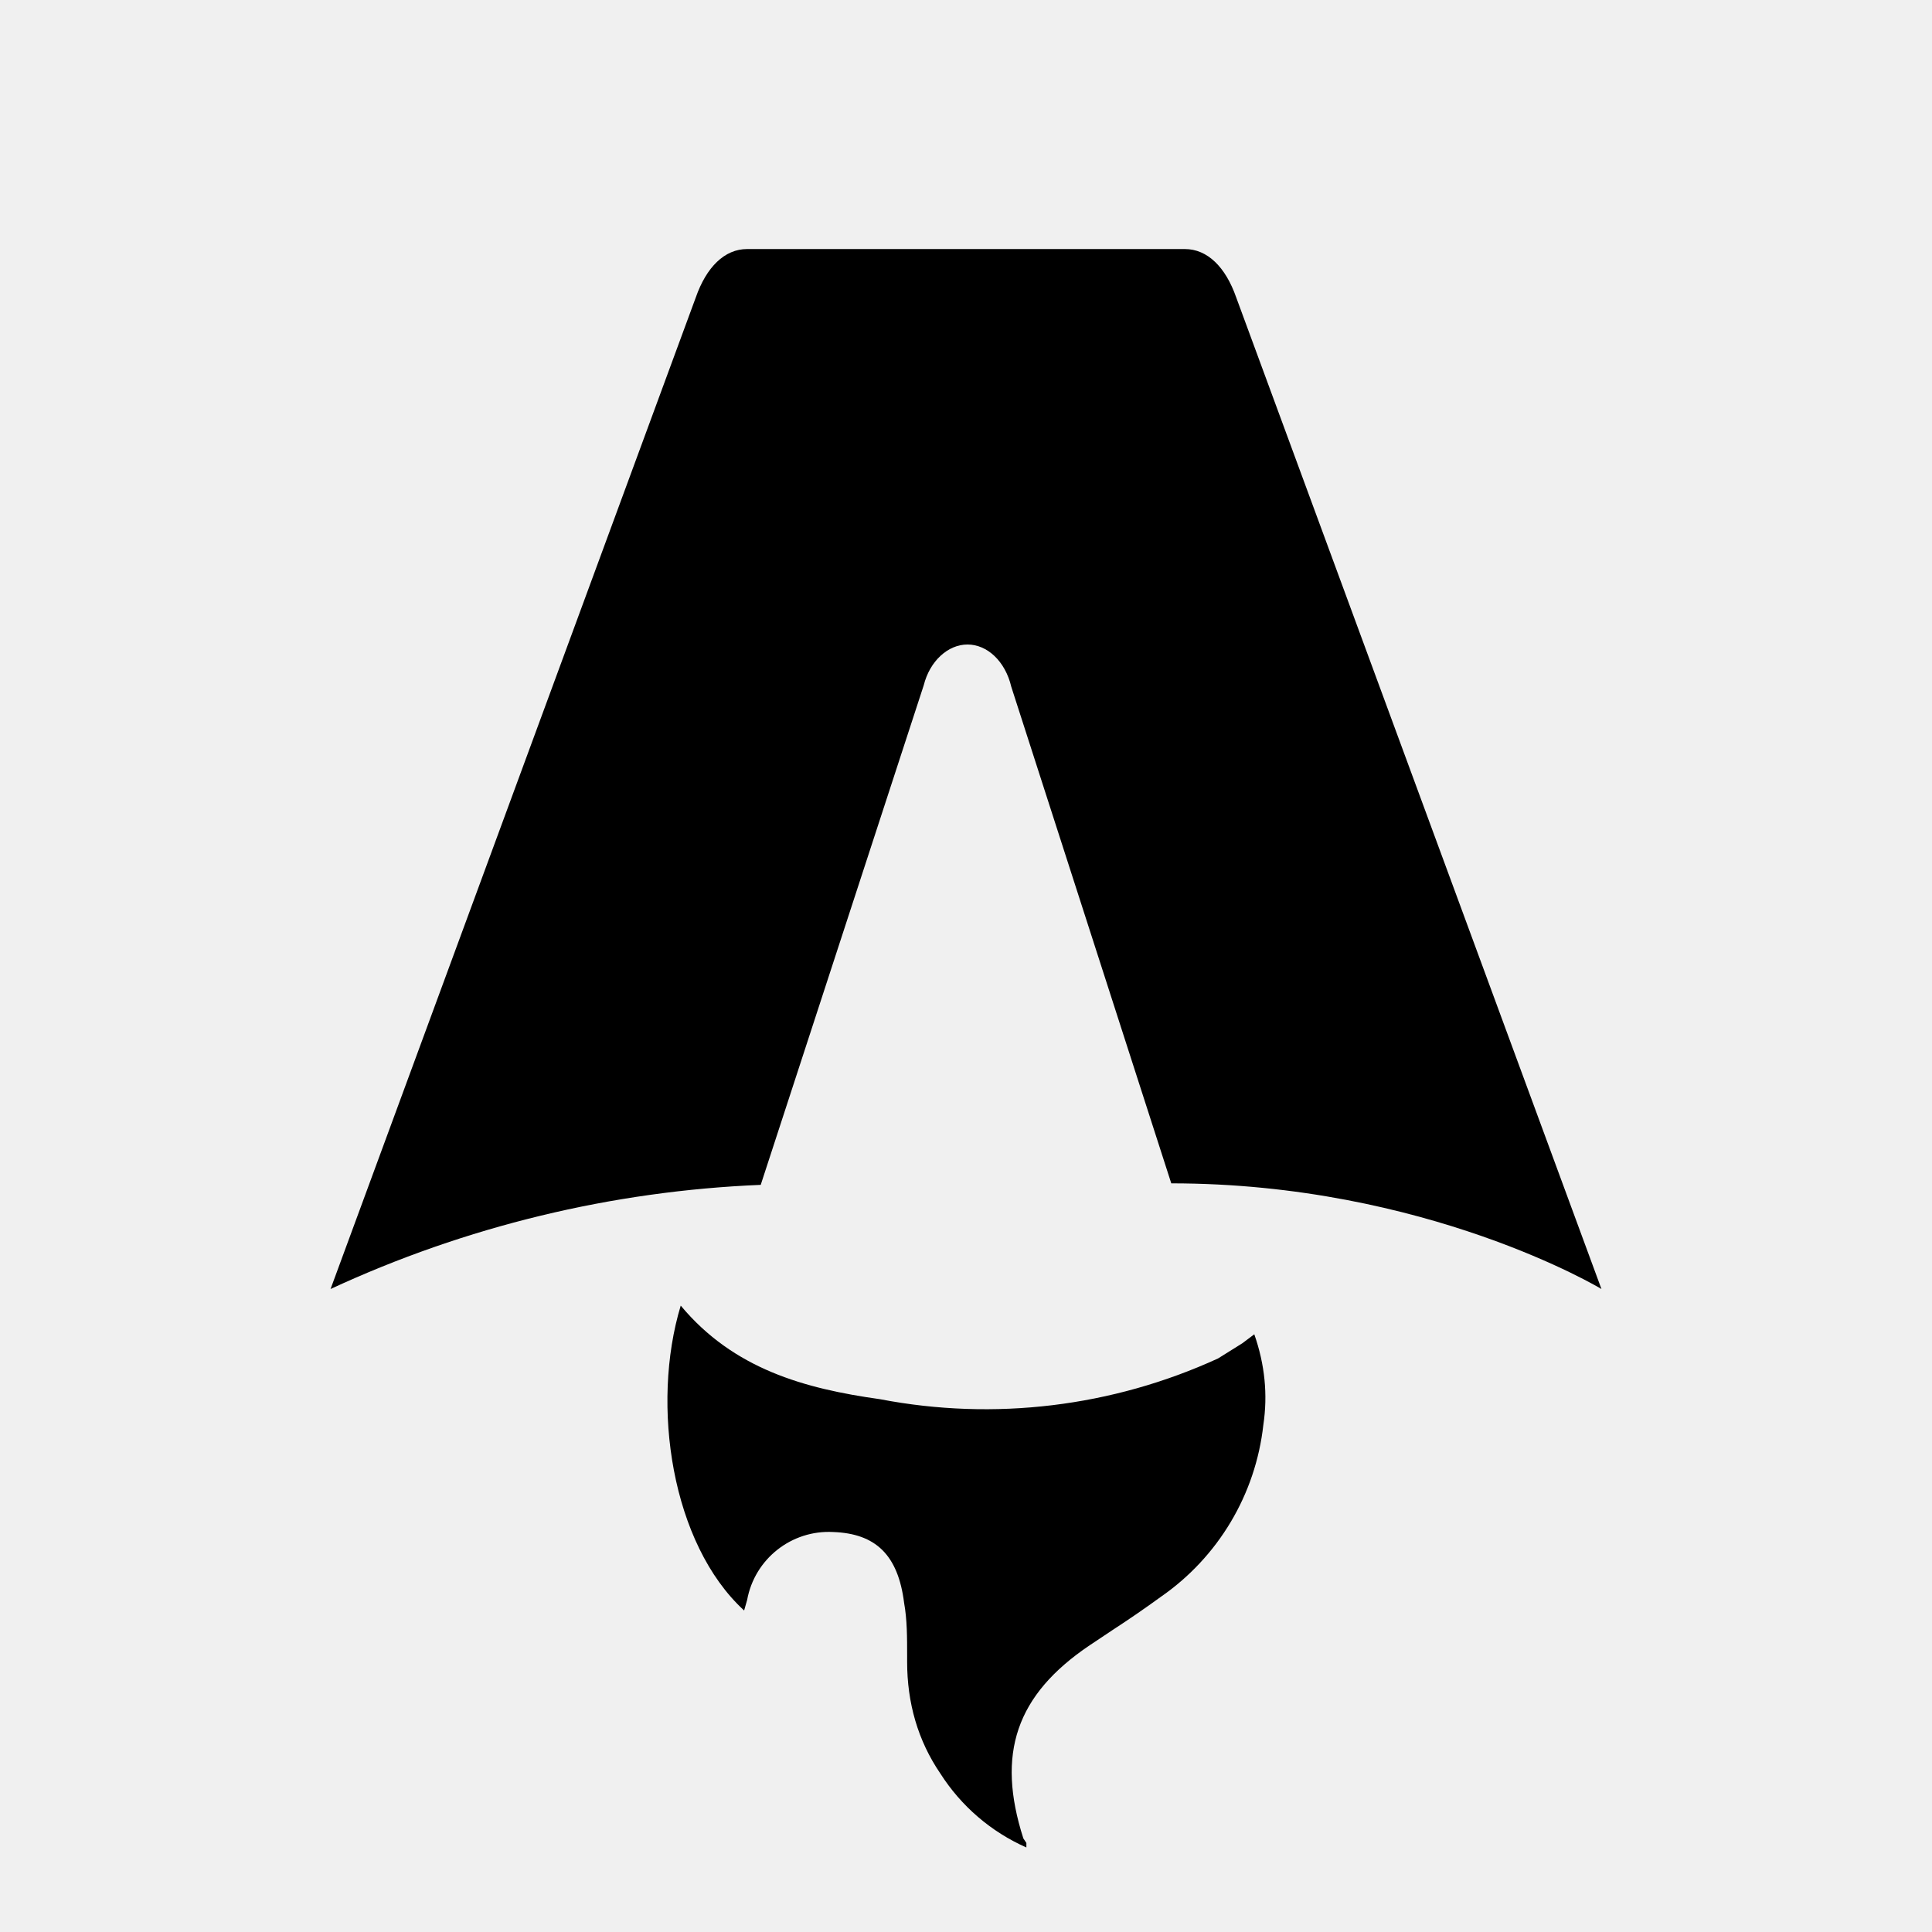
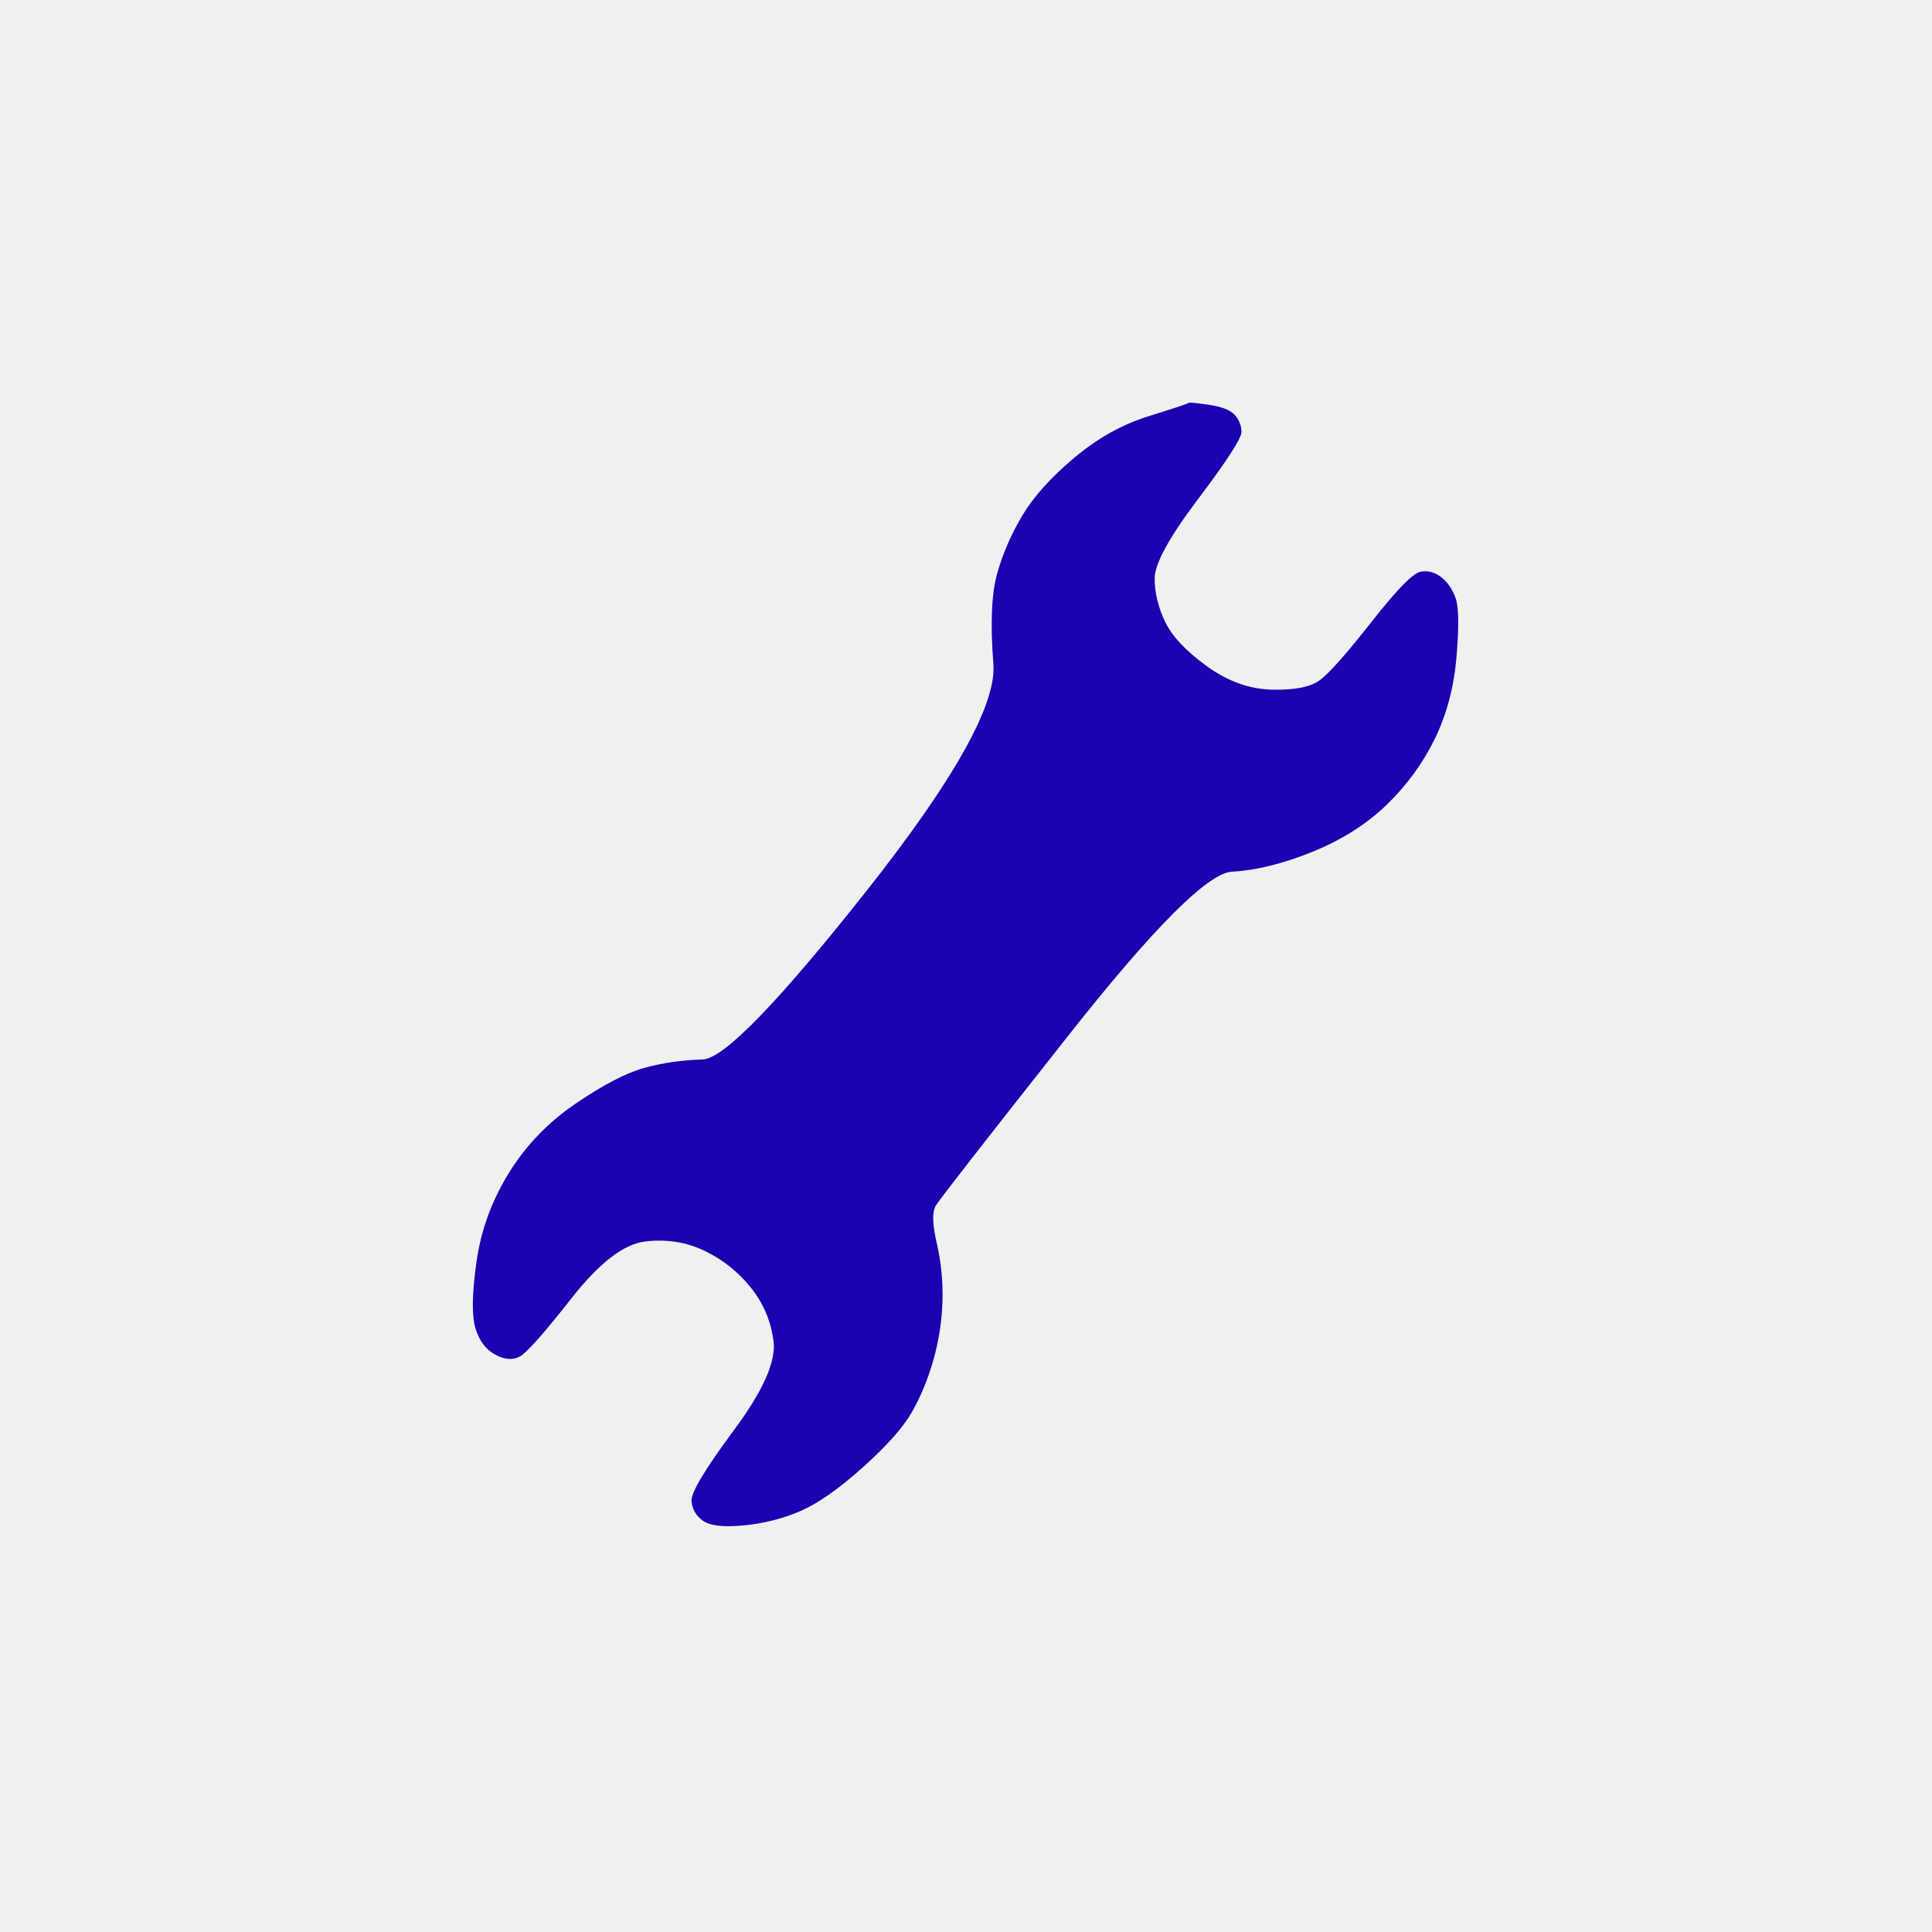
- <svg xmlns="http://www.w3.org/2000/svg" fill="none" viewBox="0 0 128 128">
-   <path d="M50.4 78.5a75.1 75.1 0 0 0-28.5 6.9l24.2-65.7c.7-2 1.9-3.2 3.4-3.2h29c1.5 0 2.7 1.2 3.4 3.2l24.2 65.7s-11.6-7-28.5-7L67 45.5c-.4-1.7-1.6-2.8-2.9-2.8-1.3 0-2.5 1.1-2.9 2.7L50.4 78.5Zm-1.1 28.2Zm-4.2-20.2c-2 6.6-.6 15.8 4.2 20.2a17.5 17.5 0 0 1 .2-.7 5.5 5.5 0 0 1 5.7-4.5c2.8.1 4.3 1.5 4.7 4.7.2 1.1.2 2.3.2 3.5v.4c0 2.7.7 5.2 2.2 7.4a13 13 0 0 0 5.7 4.9v-.3l-.2-.3c-1.8-5.6-.5-9.5 4.4-12.8l1.5-1a73 73 0 0 0 3.2-2.2 16 16 0 0 0 6.8-11.4c.3-2 .1-4-.6-6l-.8.6-1.6 1a37 37 0 0 1-22.4 2.7c-5-.7-9.7-2-13.2-6.2Z" />
-   <style>
-         path { fill: #000; }
-         @media (prefers-color-scheme: dark) {
-             path { fill: #FFF; }
-         }
-     </style>
+ <svg xmlns="http://www.w3.org/2000/svg" viewBox="0 0 256 256" width="256" height="256" role="img" aria-label="Distamus Platform">
+   <path fill="#1b03b2" fill-rule="evenodd" d="M157.5,53.38Q157.5,53.25 160.13,53.63Q162.75,54 163.63,55Q164.5,56 164.5,57.25Q164.5,58.5 158.75,66.13Q153,73.75 153,76.63Q153,79.5 154.38,82.38Q155.75,85.25 159.88,88.25Q164,91.25 168.5,91.38Q173,91.5 174.88,90.13Q176.75,88.75 181.75,82.38Q186.75,76 188.25,75.75Q189.75,75.5 191,76.5Q192.25,77.5 192.88,79.25Q193.5,81 193,87Q192.5,93 190.13,97.88Q187.75,102.75 183.75,106.63Q179.75,110.5 173.88,112.88Q168,115.25 163.25,115.5Q158.5,115.75 141.63,137.13Q124.75,158.5 124,159.75Q123.25,161 124.13,164.75Q125,168.5 124.88,172.5Q124.75,176.5 123.63,180.38Q122.5,184.25 120.75,187.25Q119,190.25 114.25,194.5Q109.5,198.75 106,200.25Q102.5,201.75 98.5,202.13Q94.5,202.5 93.13,201.5Q91.75,200.5 91.63,198.88Q91.5,197.25 97.25,189.5Q103,181.75 102.5,177.75Q102,173.75 99.5,170.63Q97,167.5 93.38,165.75Q89.75,164 85.5,164.5Q81.25,165 75.75,172Q70.25,179 68.88,179.75Q67.5,180.5 65.63,179.5Q63.75,178.5 63,176Q62.25,173.5 63.13,167.25Q64,161 67.38,155.5Q70.75,150 76.25,146.25Q81.75,142.5 85.38,141.5Q89,140.5 93.13,140.38Q97.25,140.25 114.75,118.13Q132.25,96 131.63,88Q131,80 132.13,76Q133.25,72 135.5,68.25Q137.75,64.5 142.38,60.63Q147,56.75 152.25,55.13Q157.5,53.5 157.5,53.38Z" />
</svg>
